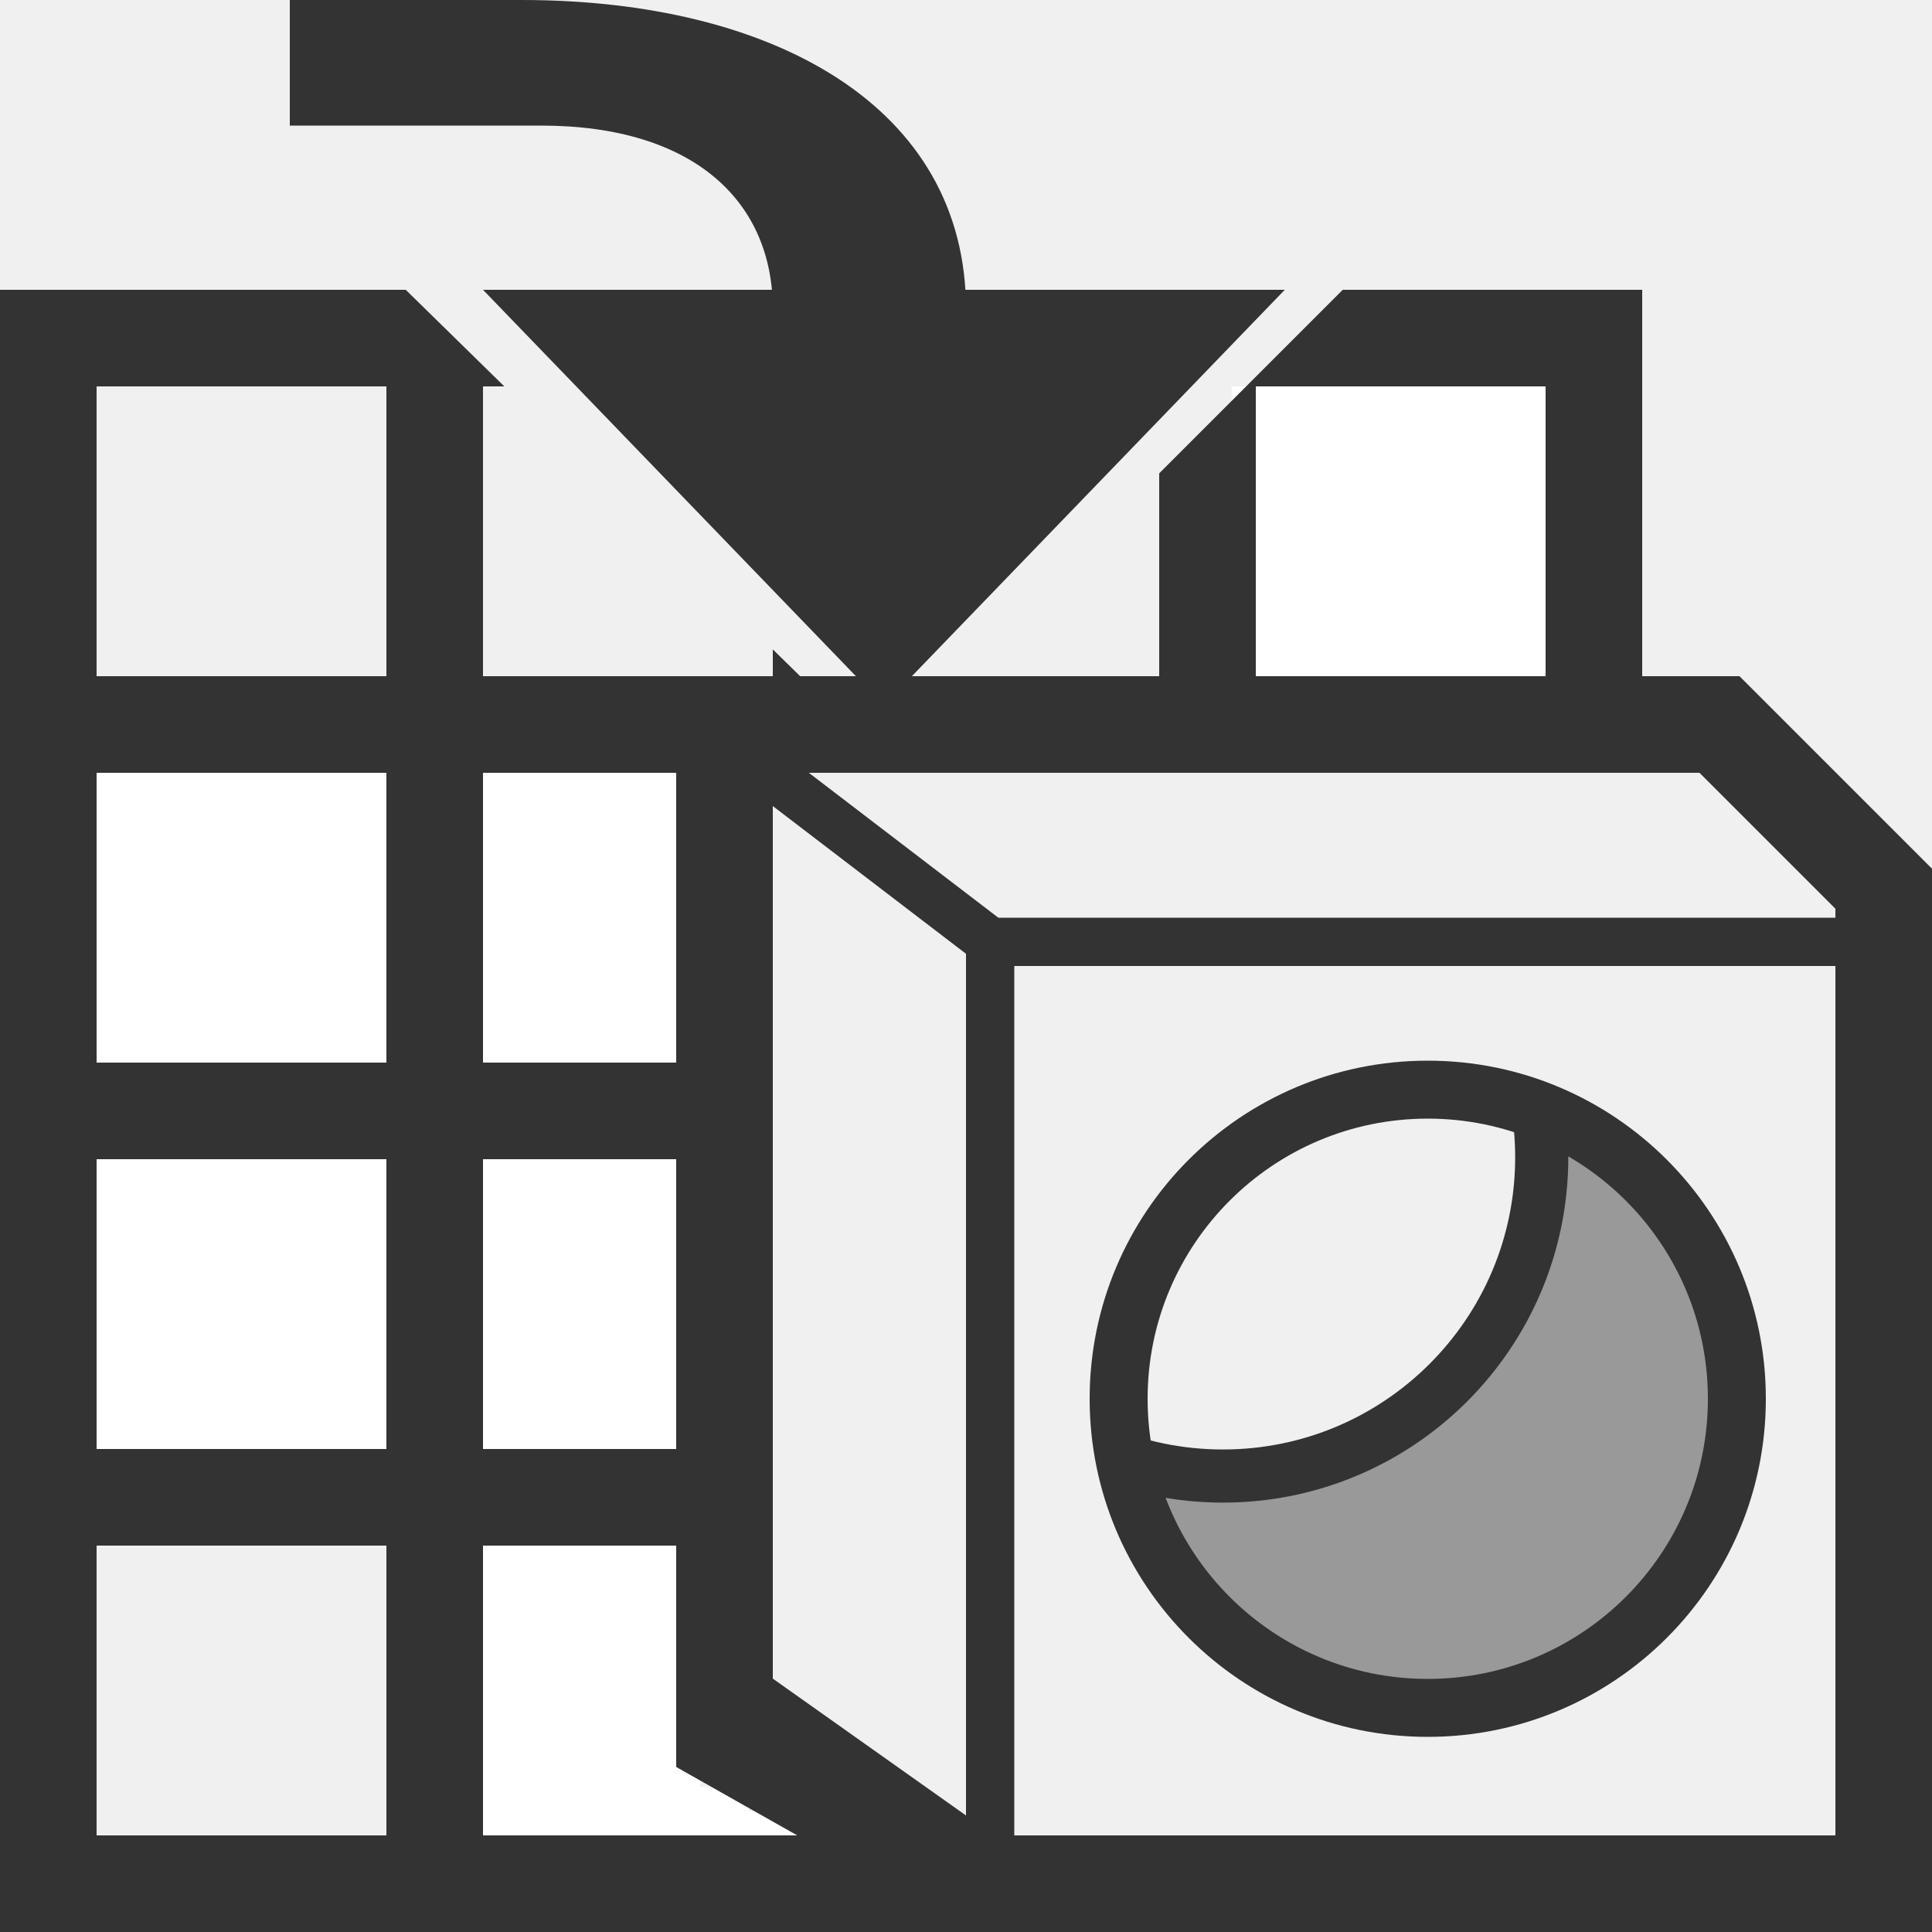
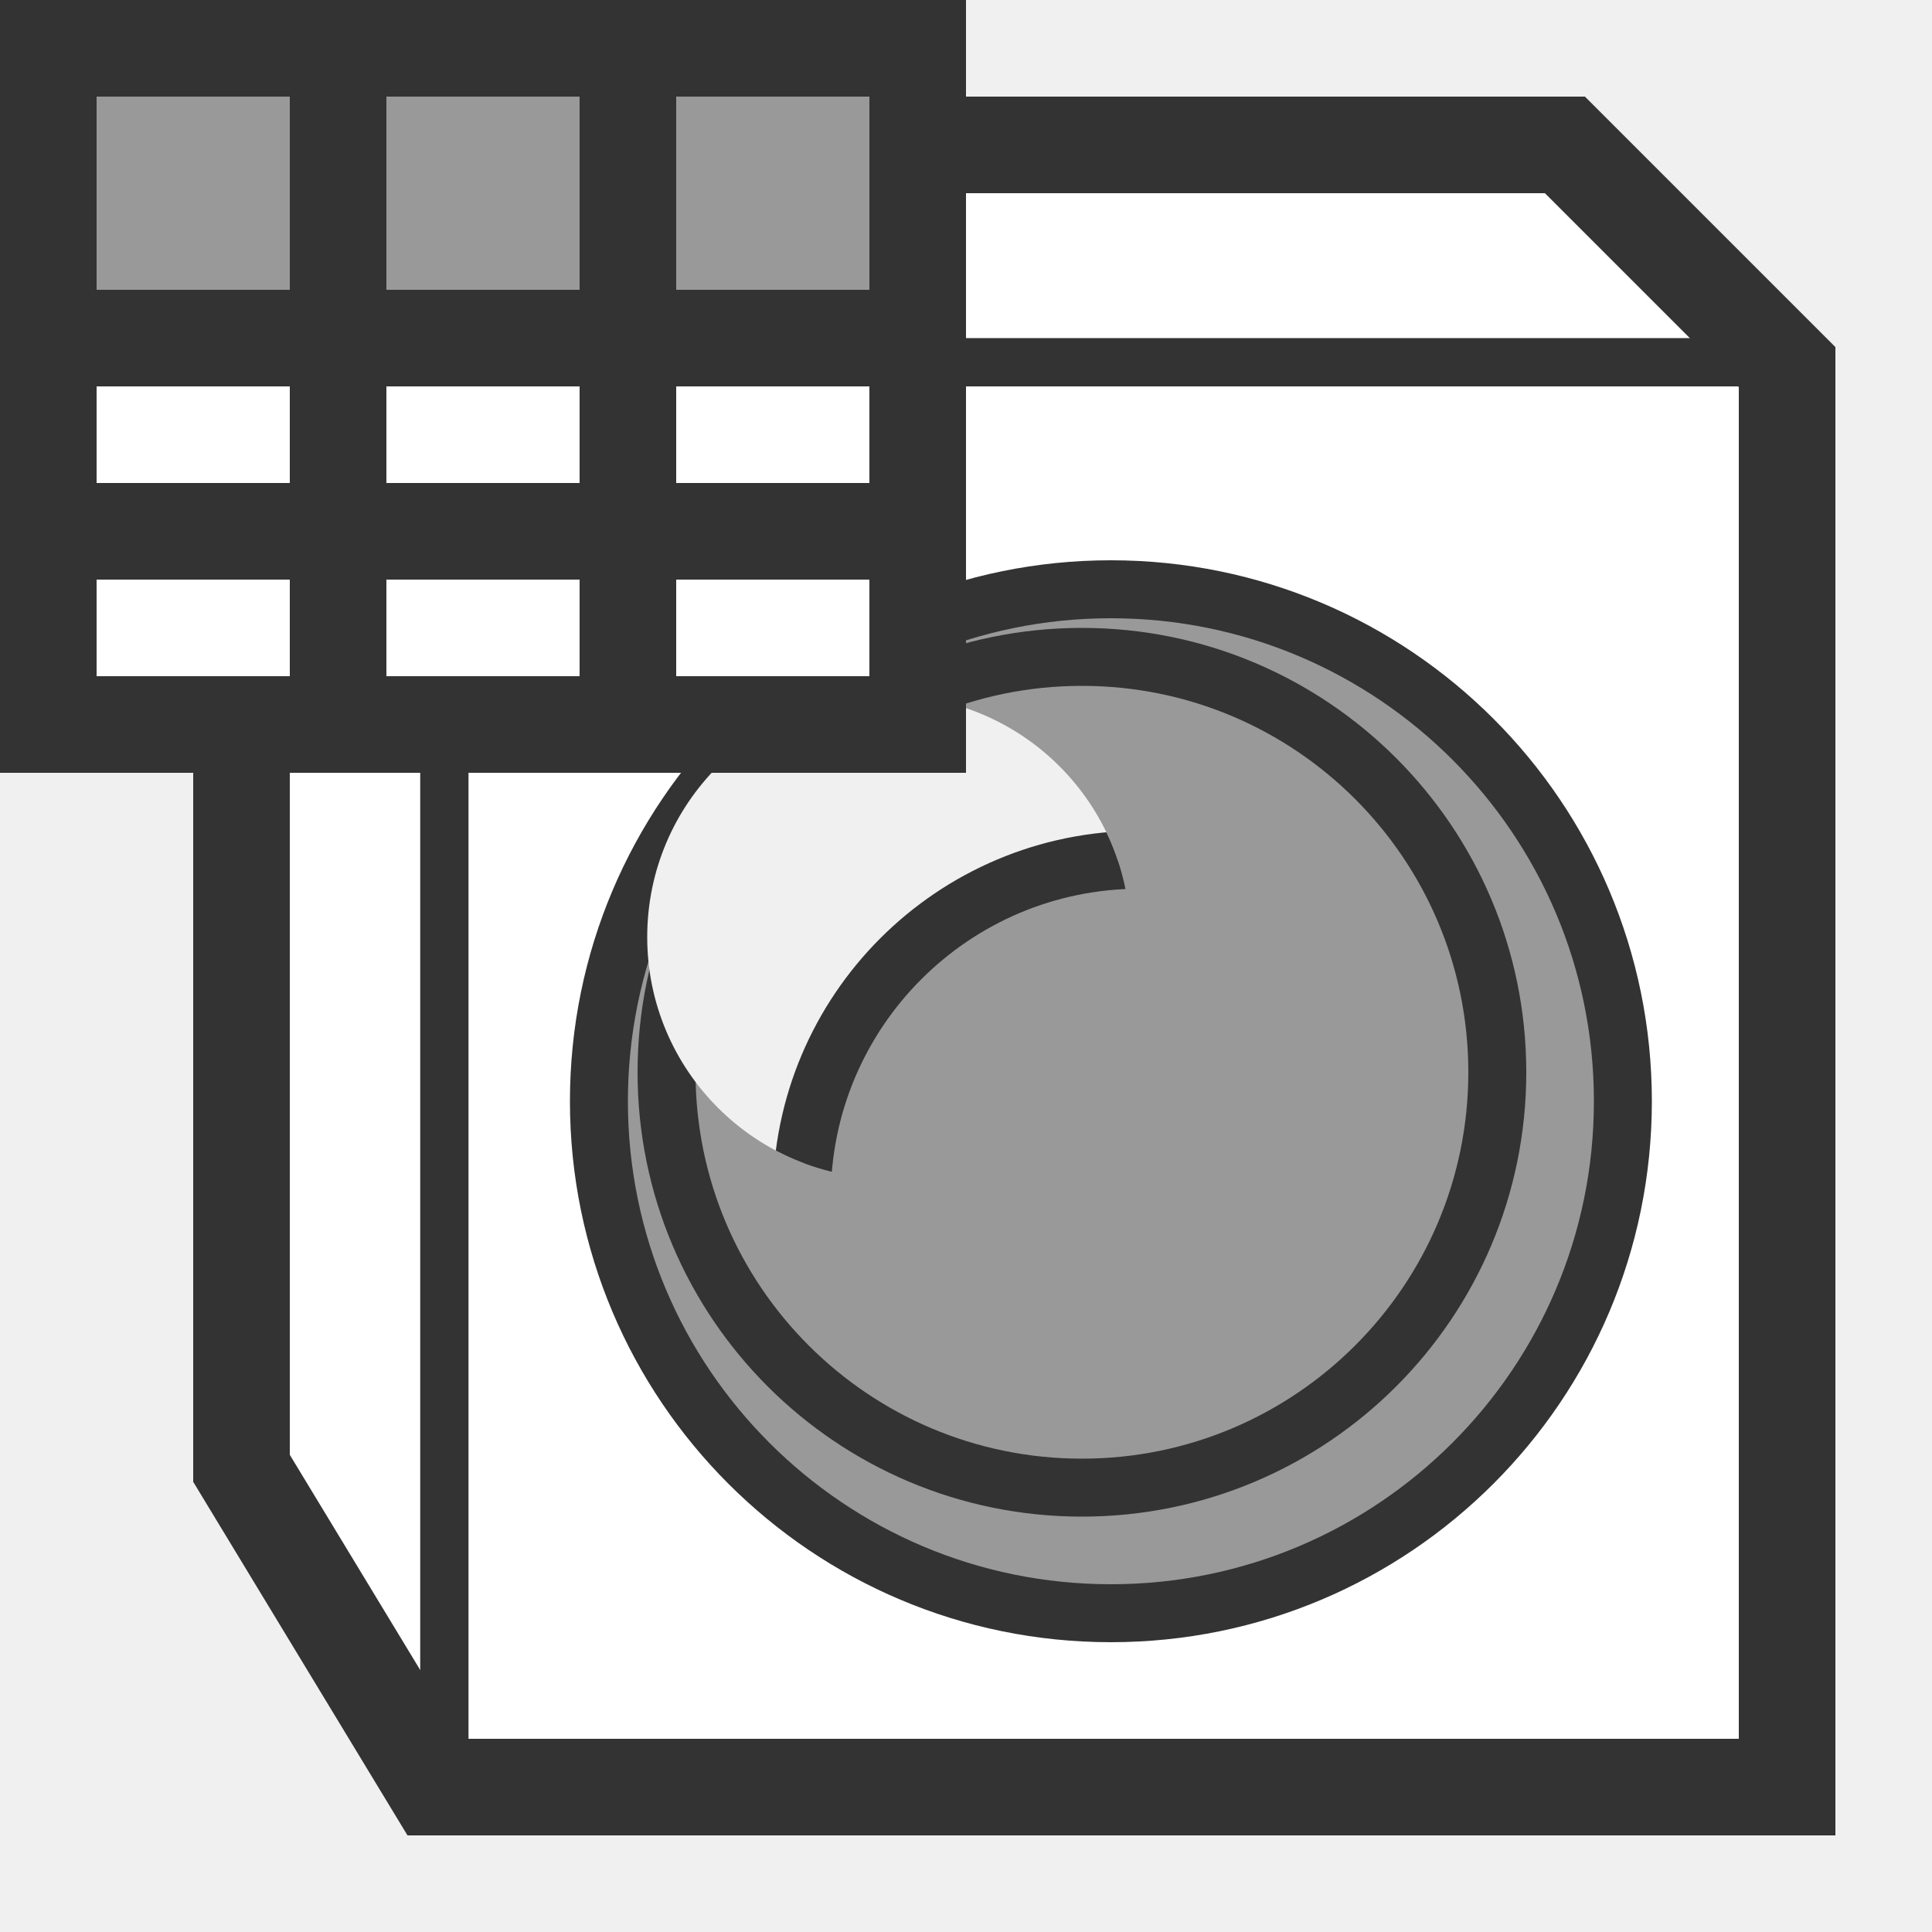
<svg xmlns="http://www.w3.org/2000/svg" width="24" height="24" viewBox="0 0 24 24" fill="none" stroke="#333333">
-   <path d="M15.30 4.80H19.50V5.10H15.30ZM15.30 5.10H19.50V5.40H15.30ZM15.30 5.40H19.50V5.70H15.30ZM15.30 5.70H19.50V6.00H15.30ZM15.30 6.00H19.50V6.30H15.30ZM15.30 6.30H19.50V6.60H15.30ZM15.30 6.60H19.50V6.90H15.30ZM15.30 6.90H19.50V7.20H15.30ZM15.30 7.20H19.50V7.50H15.30ZM15.30 7.50H19.50V7.80H15.30ZM15.30 7.80H19.50V8.10H15.30ZM15.30 8.10H19.50V8.40H15.30ZM0.90 9.60H5.10V9.90H0.90ZM5.70 9.60H8.70V9.90H5.70ZM0.90 9.90H5.10V10.20H0.90ZM5.70 9.90H8.70V10.20H5.70ZM0.90 10.20H5.10V10.50H0.90ZM5.70 10.20H8.70V10.50H5.70ZM0.90 10.50H5.10V10.80H0.90ZM5.70 10.50H8.70V10.80H5.70ZM0.90 10.80H5.10V11.10H0.90ZM5.70 10.80H8.70V11.10H5.70ZM0.90 11.10H5.10V11.40H0.90ZM5.70 11.10H8.70V11.40H5.70ZM0.90 11.40H5.10V11.70H0.90ZM5.70 11.40H8.70V11.70H5.70ZM0.90 11.70H5.10V12.00H0.90ZM5.70 11.70H8.70V12.00H5.70ZM0.90 12.00H5.10V12.30H0.90ZM5.70 12.00H8.70V12.30H5.70ZM0.90 12.30H5.10V12.60H0.90ZM5.70 12.30H8.70V12.60H5.70ZM0.90 12.60H5.10V12.90H0.90ZM5.70 12.60H8.70V12.90H5.70ZM0.90 12.90H5.10V13.20H0.90ZM5.70 12.90H8.70V13.20H5.70ZM0.90 14.40H5.10V14.70H0.90ZM5.70 14.40H8.70V14.70H5.70ZM0.90 14.70H5.10V15.00H0.90ZM5.70 14.70H8.70V15.00H5.70ZM0.90 15.00H5.10V15.30H0.90ZM5.70 15.00H8.70V15.30H5.70ZM0.90 15.30H5.10V15.60H0.90ZM5.70 15.30H8.70V15.60H5.70ZM0.90 15.60H5.10V15.90H0.90ZM5.70 15.60H8.70V15.90H5.70ZM0.90 15.90H5.10V16.20H0.90ZM5.70 15.90H8.70V16.20H5.70ZM0.90 16.20H5.10V16.50H0.90ZM5.70 16.20H8.70V16.50H5.70ZM0.90 16.50H5.10V16.80H0.90ZM5.70 16.50H8.70V16.80H5.70ZM0.90 16.80H5.10V17.10H0.90ZM5.70 16.80H8.70V17.10H5.70ZM0.90 17.10H5.10V17.40H0.90ZM5.70 17.10H8.70V17.40H5.70ZM0.90 17.40H5.10V17.70H0.90ZM5.70 17.40H8.70V17.70H5.70ZM0.90 17.70H5.10V18.00H0.90ZM5.70 17.70H8.70V18.00H5.70ZM5.70 19.20H8.70V19.50H5.70ZM5.70 19.50H8.70V19.80H5.70ZM5.70 19.80H8.70V20.10H5.70ZM5.70 20.10H8.70V20.40H5.70ZM5.70 20.40H8.70V20.70H5.70ZM5.70 20.70H8.70V21.00H5.70ZM5.70 21.00H8.70V21.30H5.70ZM5.70 21.30H8.70V21.60H5.70ZM5.70 21.60H8.70V21.90H5.70ZM5.70 21.90H8.70V22.20H5.70ZM5.70 22.20H9.30V22.50H5.70ZM5.70 22.50H9.90V22.80H5.70Z" fill="#fff" stroke="none" data-face="" />
  <g transform="scale(1.2)">
-     <mask id="hole-table-m" maskUnits="userSpaceOnUse" x="0" y="0" width="20" height="20">
-       <rect width="20" height="20" fill="#fff" stroke="none" />
-       <path d="M4.2 3H13.9L9.1 7.8Z" fill="#000" stroke="none" />
-       <rect y="7" width="20" height="1" fill="#fff" stroke="none" />
+     <clipPath id="hole-table-k">
+       <circle cx="9.2" cy="9.7" r="2.5" />
+     </clipPath>
+     <mask id="hole-table-h" maskUnits="userSpaceOnUse" x="0" y="0" width="20" height="20" stroke="none">
+       <rect width="20" height="20" fill="#fff" />
+       <circle cx="9.2" cy="9.7" r="2.5" fill="#000" />
+       <circle cx="11.8" cy="12.4" r="3.5" fill="#fff" />
    </mask>
-     <clipPath id="hole-table-k">
-       <circle cx="14.78" cy="14.48" r="3" />
-     </clipPath>
-     <mask id="hole-table-c">
-       <rect width="20" height="20" fill="#fff" stroke="none" />
-       <circle cx="12.66" cy="11.98" r="3.3" fill="#000" stroke="none" />
-     </mask>
-     <path d="M0 3.5H17M0 7.5H17.5M0 11.5H8M0 15.5H8M0 19.5H20M0.5 3V20M4.5 3V20M8.5 3V7.5M12.5 3V7.5M16.5 3V7.5" mask="url(#hole-table-m)" />
-     <path d="M7.5 7V18L9.8 19.3M17 7.5H17.8L19.5 9.2V19.5" />
-     <path d="M7.7 7.8L10.25 9.75H19.5M10.25 9.75V19.5M7.6 17.4L10 19.1" stroke-width=".5" />
-     <circle cx="14.78" cy="14.48" r="3" fill="#999999" stroke="none" mask="url(#hole-table-c)" />
-     <path d="M11.28 14.48A3.5 3.5 0 1 0 18.28 14.48A3.5 3.5 0 1 0 11.28 14.48ZM11.88 14.48A2.9 2.9 0 1 1 17.68 14.48A2.9 2.9 0 1 1 11.88 14.48Z" fill="#333333" fill-rule="evenodd" stroke="none" />
-     <circle cx="12.66" cy="11.98" r="3.3" stroke-width=".55" clip-path="url(#hole-table-k)" />
-     <path d="M5 3H13.3L9.15 7.3Z" fill="#333333" stroke="none" />
-     <path d="M3 0H5.4C8 0 10 1.1 10 3.2H8C8 2.1 7.2 1.3 5.6 1.3H3Z" fill="#333333" stroke="none" />
+     <g mask="url(#hole-table-h)">
+       <path d="M2.5 7.5V15.2L4.5 18.5H18.5V3.8L16.2 1.5H10V7.5Z" fill="#fff" stroke="none" data-face="" />
+       <path d="M10 1.5H16.2L18.5 3.8V18.5H4.5L2.5 15.2V8" />
+       <path d="M10 3.75H18.2M4.6 8V18.2" stroke-width=".5" />
+       <circle cx="11.5" cy="11.4" r="5.3" fill="#999999" stroke-width=".6" />
+       <circle cx="11.2" cy="11.1" r="4.3" stroke-width=".6" />
+     </g>
+     <circle cx="11.8" cy="12.4" r="3.5" stroke-width=".6" clip-path="url(#hole-table-k)" />
+     <path d="M0 0H10V8H0Z" fill="#fff" stroke="none" data-face="" />
+     <path d="M1 1h2v2h-2ZM4 1h2v2h-2ZM7 1h2v2h-2Z" fill="#999999" stroke="none" />
+     <path d="M0 0H10V8H0ZM1 1h2v2h-2ZM4 1h2v2h-2ZM7 1h2v2h-2ZM1 4h2v1h-2ZM4 4h2v1h-2ZM7 4h2v1h-2ZM1 6h2v1h-2ZM4 6h2v1h-2ZM7 6h2v1h-2Z" fill="#333333" fill-rule="evenodd" stroke="none" />
  </g>
</svg>
